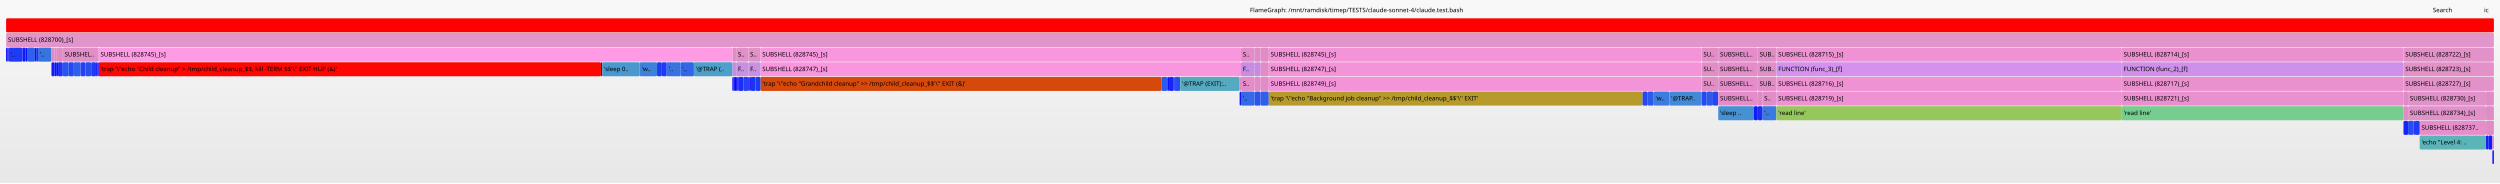
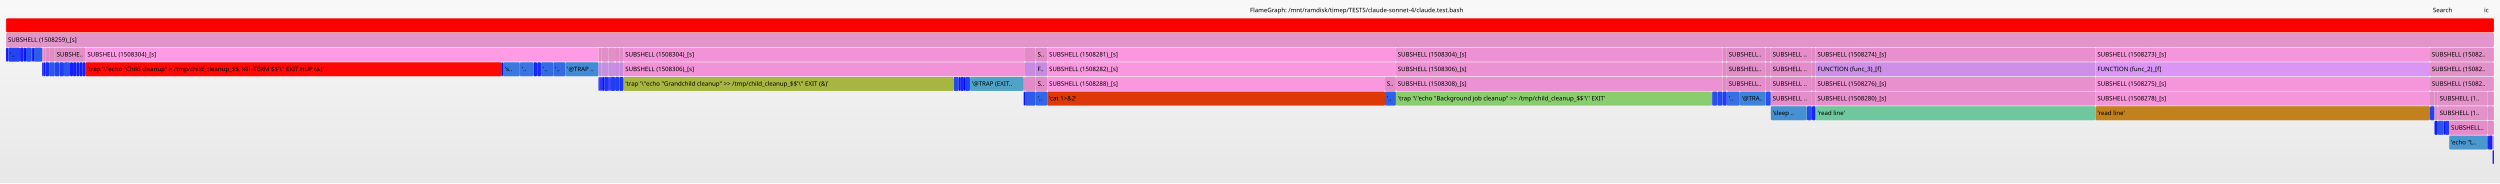
<svg xmlns="http://www.w3.org/2000/svg" version="1.1" width="4096" height="300" viewBox="0 0 4096 300">
  <defs>
    <linearGradient id="background" y1="0" y2="1" x1="0" x2="0">
      <stop stop-color="#f8f8f8" offset="5%" />
      <stop stop-color="#e8e8e8" offset="95%" />
    </linearGradient>
  </defs>
  <style type="text/css">
        text { font-family:Verdana; font-size:10px; fill:rgb(0,0,0); }
        .hide { display:none; }
        .parent { opacity:0.5; }
</style>
  <rect x="0.0" y="0" width="4096.0" height="300.0" fill="url(#background)" />
  <text id="title" x="2048.00" y="20">FlameGraph: /mnt/ramdisk/timep/TESTS/claude-sonnet-4/claude.test.bash</text>
  <text id="details" x="10.00" y="285"> </text>
  <text id="unzoom" x="10.00" y="20" class="hide">Reset Zoom</text>
  <text id="search" x="3986.00" y="20">Search</text>
  <text id="ignorecase" x="4070.00" y="20">ic</text>
  <text id="matched" x="3986.00" y="285"> </text>
  <g id="frames">
    <g>
-       <rect x="1084.4" y="102" width="8.0" height="23.0" fill="rgb(32,59,244)" rx="2" ry="2" />
-       <text x="1087.43" y="116.5" />
-     </g>
-     <g>
-       <rect x="2787.8" y="150" width="8.4" height="23.0" fill="rgb(38,72,240)" rx="2" ry="2" />
-       <text x="2790.84" y="164.5" />
-     </g>
-     <g>
-       <rect x="1230.2" y="126" width="7.7" height="23.0" fill="rgb(29,52,245)" rx="2" ry="2" />
-       <text x="1233.18" y="140.5" />
-     </g>
-     <g>
-       <rect x="3476.4" y="174" width="461.5" height="23.0" fill="rgb(119,204,143)" rx="2" ry="2" />
-       <text x="3479.36" y="188.5">'read line'</text>
-     </g>
-     <g>
-       <rect x="57.3" y="78" width="2.6" height="23.0" fill="rgb(13,18,252)" rx="2" ry="2" />
-       <text x="60.34" y="92.5" />
-     </g>
-     <g>
-       <rect x="1204.0" y="126" width="2.1" height="23.0" fill="rgb(2,6,254)" rx="2" ry="2" />
-       <text x="1207.03" y="140.5" />
-     </g>
-     <g>
-       <rect x="2880.0" y="150" width="7.5" height="23.0" fill="rgb(223.661,138.93,197.545)" rx="2" ry="2" />
-       <text x="2882.97" y="164.5" />
-     </g>
-     <g>
-       <rect x="89.1" y="78" width="3.0" height="23.0" fill="rgb(223.081,138.93,196.965)" rx="2" ry="2" />
-       <text x="92.14" y="92.5" />
-     </g>
-     <g>
-       <rect x="2065.2" y="102" width="13.6" height="23.0" fill="rgb(225.402,139.51,199.286)" rx="2" ry="2" />
-       <text x="2068.16" y="116.5" />
-     </g>
-     <g>
-       <rect x="2880.0" y="126" width="30.4" height="23.0" fill="rgb(224.362,141.526,198.83)" rx="2" ry="2" />
-       <text x="2882.97" y="140.5">SUB..</text>
-     </g>
-     <g>
-       <rect x="2910.4" y="150" width="566.0" height="23.0" fill="rgb(238.17,145.894,212.054)" rx="2" ry="2" />
-       <text x="2913.44" y="164.5">SUBSHELL (828719)_[s]</text>
-     </g>
-     <g>
-       <rect x="2880.0" y="78" width="30.4" height="23.0" fill="rgb(224.362,141.526,198.83)" rx="2" ry="2" />
-       <text x="2882.97" y="92.5">SUB..</text>
-     </g>
-     <g>
-       <rect x="2055.6" y="150" width="9.6" height="23.0" fill="rgb(43,84,236)" rx="2" ry="2" />
-       <text x="2058.56" y="164.5" />
-     </g>
-     <g>
-       <rect x="1245.9" y="102" width="787.4" height="23.0" fill="rgb(248.047,150.12,221.972)" rx="2" ry="2" />
-       <text x="1248.92" y="116.5">SUBSHELL (828747)_[s]</text>
-     </g>
-     <g>
-       <rect x="2709.3" y="150" width="25.7" height="23.0" fill="rgb(60,125,221)" rx="2" ry="2" />
-       <text x="2712.30" y="164.5">'w..</text>
+       <rect x="2892.8" y="78" width="8.5" height="23.0" fill="rgb(224.851,139.624,198.761)" rx="2" ry="2" />
+       <text x="2895.75" y="92.5" />
+     </g>
+     <g>
+       <rect x="80.5" y="78" width="9.3" height="23.0" fill="rgb(224.851,139.624,198.761)" rx="2" ry="2" />
+       <text x="83.54" y="92.5" />
+     </g>
+     <g>
+       <rect x="998.5" y="126" width="2.2" height="23.0" fill="rgb(14,20,252)" rx="2" ry="2" />
+       <text x="1001.51" y="140.5" />
+     </g>
+     <g>
+       <rect x="984.2" y="126" width="1.7" height="23.0" fill="rgb(3,8,254)" rx="2" ry="2" />
+       <text x="987.16" y="140.5" />
+     </g>
+     <g>
+       <rect x="3994.1" y="150" width="81.4" height="23.0" fill="rgb(226.159,144.627,201.2)" rx="2" ry="2" />
+       <text x="3997.13" y="164.5">SUBSHELL (1..</text>
+     </g>
+     <g>
+       <rect x="4005.8" y="198" width="7.0" height="23.0" fill="rgb(32,60,244)" rx="2" ry="2" />
+       <text x="4008.84" y="212.5" />
+     </g>
+     <g>
+       <rect x="3981.3" y="150" width="7.4" height="23.0" fill="rgb(224.272,139.624,198.182)" rx="2" ry="2" />
+       <text x="3984.28" y="164.5" />
+     </g>
+     <g>
+       <rect x="2968.6" y="78" width="6.1" height="23.0" fill="rgb(223.692,139.044,197.602)" rx="2" ry="2" />
+       <text x="2971.57" y="92.5" />
+     </g>
+     <g>
+       <rect x="1715.8" y="126" width="553.4" height="23.0" fill="rgb(249.202,150.64,223.112)" rx="2" ry="2" />
+       <text x="1718.79" y="140.5">SUBSHELL (1508288)_[s]</text>
+     </g>
+     <g>
+       <rect x="71.6" y="102" width="2.7" height="23.0" fill="rgb(14,20,252)" rx="2" ry="2" />
+       <text x="74.59" y="116.5" />
+     </g>
+     <g>
+       <rect x="1715.8" y="150" width="553.4" height="23.0" fill="rgb(221,56,8)" rx="2" ry="2" />
+       <text x="1718.79" y="164.5">'cat 1&gt;&amp;2'</text>
+     </g>
+     <g>
+       <rect x="140.2" y="102" width="682.2" height="23.0" fill="rgb(254,8,3)" rx="2" ry="2" />
+       <text x="143.21" y="116.5">'trap '\''echo "Child cleanup" &gt; /tmp/child_cleanup_$$, kill -TERM $$'\'' EXIT HUP (&amp;)'</text>
+     </g>
+     <g>
+       <rect x="2892.8" y="150" width="8.5" height="23.0" fill="rgb(41,79,238)" rx="2" ry="2" />
+       <text x="2895.75" y="164.5" />
+     </g>
+     <g>
+       <rect x="69.1" y="78" width="2.5" height="23.0" fill="rgb(223.112,139.044,197.022)" rx="2" ry="2" />
+       <text x="72.08" y="92.5" />
+     </g>
+     <g>
+       <rect x="1579.3" y="126" width="1.8" height="23.0" fill="rgb(3,8,254)" rx="2" ry="2" />
+       <text x="1582.32" y="140.5" />
+     </g>
+     <g>
+       <rect x="4075.5" y="150" width="10.5" height="23.0" fill="rgb(224.003,142.285,198.643)" rx="2" ry="2" />
+       <text x="4078.48" y="164.5" />
+     </g>
+     <g>
+       <rect x="1679.3" y="126" width="17.6" height="23.0" fill="rgb(224.851,139.624,198.761)" rx="2" ry="2" />
+       <text x="1682.32" y="140.5" />
+     </g>
+     <g>
+       <rect x="3433.3" y="150" width="548.0" height="23.0" fill="rgb(244.564,148.9,218.474)" rx="2" ry="2" />
+       <text x="3436.34" y="164.5">SUBSHELL (1508278)_[s]</text>
+     </g>
+     <g>
+       <rect x="11.6" y="78" width="1.9" height="23.0" fill="rgb(3,8,254)" rx="2" ry="2" />
+       <text x="14.64" y="92.5" />
+     </g>
+     <g>
+       <rect x="996.6" y="102" width="11.1" height="23.0" fill="rgb(199.004,143.009,224.202)" rx="2" ry="2" />
+       <text x="999.63" y="116.5" />
+     </g>
+     <g>
+       <rect x="2829.2" y="102" width="63.6" height="23.0" fill="rgb(226.508,142.171,200.865)" rx="2" ry="2" />
+       <text x="2832.23" y="116.5">SUBSHELL..</text>
+     </g>
+     <g>
+       <rect x="1573.1" y="126" width="6.2" height="23.0" fill="rgb(23,37,249)" rx="2" ry="2" />
+       <text x="1576.12" y="140.5" />
+     </g>
+     <g>
+       <rect x="119.7" y="102" width="5.6" height="23.0" fill="rgb(19,29,251)" rx="2" ry="2" />
+       <text x="122.70" y="116.5" />
+     </g>
+     <g>
+       <rect x="3981.3" y="174" width="7.4" height="23.0" fill="rgb(35,66,242)" rx="2" ry="2" />
+       <text x="3984.28" y="188.5" />
+     </g>
+     <g>
+       <rect x="996.6" y="126" width="1.9" height="23.0" fill="rgb(3,8,254)" rx="2" ry="2" />
+       <text x="999.63" y="140.5" />
+     </g>
+     <g>
+       <rect x="1021.4" y="78" width="657.9" height="23.0" fill="rgb(240.534,146.793,214.495)" rx="2" ry="2" />
+       <text x="1024.42" y="92.5">SUBSHELL (1508304)_[s]</text>
+     </g>
+     <g>
+       <rect x="2269.2" y="150" width="17.9" height="23.0" fill="rgb(48,96,232)" rx="2" ry="2" />
+       <text x="2272.20" y="164.5">'..</text>
+     </g>
+     <g>
+       <rect x="2892.8" y="126" width="8.5" height="23.0" fill="rgb(224.851,139.624,198.761)" rx="2" ry="2" />
+       <text x="2895.75" y="140.5" />
+     </g>
+     <g>
+       <rect x="2968.6" y="174" width="6.1" height="23.0" fill="rgb(23,37,249)" rx="2" ry="2" />
+       <text x="2971.57" y="188.5" />
+     </g>
+     <g>
+       <rect x="1679.3" y="102" width="17.6" height="23.0" fill="rgb(198.761,139.624,224.851)" rx="2" ry="2" />
+       <text x="1682.32" y="116.5" />
+     </g>
+     <g>
+       <rect x="4012.8" y="222" width="62.7" height="23.0" fill="rgb(74,152,206)" rx="2" ry="2" />
+       <text x="4015.80" y="236.5">'echo "L..</text>
+     </g>
+     <g>
+       <rect x="2822.1" y="102" width="7.1" height="23.0" fill="rgb(224.272,139.044,198.182)" rx="2" ry="2" />
+       <text x="2825.11" y="116.5" />
+     </g>
+     <g>
+       <rect x="2901.3" y="126" width="67.3" height="23.0" fill="rgb(227.785,140.931,201.729)" rx="2" ry="2" />
+       <text x="2904.27" y="140.5">SUBSHELL ..</text>
+     </g>
+     <g>
+       <rect x="3433.3" y="78" width="548.0" height="23.0" fill="rgb(244.564,148.9,218.474)" rx="2" ry="2" />
+       <text x="3436.34" y="92.5">SUBSHELL (1508273)_[s]</text>
+     </g>
+     <g>
+       <rect x="140.2" y="78" width="840.5" height="23.0" fill="rgb(255,153.751,228.965)" rx="2" ry="2" />
+       <text x="143.21" y="92.5">SUBSHELL (1508304)_[s]</text>
+     </g>
+     <g>
+       <rect x="1562.3" y="126" width="8.5" height="23.0" fill="rgb(38,73,240)" rx="2" ry="2" />
+       <text x="1565.29" y="140.5" />
+     </g>
+     <g>
+       <rect x="2822.1" y="78" width="7.1" height="23.0" fill="rgb(224.272,139.044,198.182)" rx="2" ry="2" />
+       <text x="2825.11" y="92.5" />
+     </g>
+     <g>
+       <rect x="4077.8" y="222" width="6.1" height="23.0" fill="rgb(23,37,249)" rx="2" ry="2" />
+       <text x="4080.75" y="236.5" />
+     </g>
+     <g>
+       <rect x="2822.1" y="150" width="7.1" height="23.0" fill="rgb(32,60,244)" rx="2" ry="2" />
+       <text x="2825.11" y="164.5" />
+     </g>
+     <g>
+       <rect x="980.7" y="78" width="5.2" height="23.0" fill="rgb(223.71,141.218,198.109)" rx="2" ry="2" />
+       <text x="983.68" y="92.5" />
+     </g>
+     <g>
+       <rect x="1715.8" y="78" width="571.3" height="23.0" fill="rgb(249.204,150.67,223.121)" rx="2" ry="2" />
+       <text x="1718.79" y="92.5">SUBSHELL (1508281)_[s]</text>
+     </g>
+     <g>
+       <rect x="51.6" y="78" width="2.2" height="23.0" fill="rgb(3,8,254)" rx="2" ry="2" />
+       <text x="54.57" y="92.5" />
+     </g>
+     <g>
+       <rect x="2805.1" y="150" width="8.6" height="23.0" fill="rgb(41,79,238)" rx="2" ry="2" />
+       <text x="2808.10" y="164.5" />
+     </g>
+     <g>
+       <rect x="10.0" y="54" width="4076.0" height="23.0" fill="rgb(225.836,148.947,201.974)" rx="2" ry="2" />
+       <text x="13.00" y="68.5">SUBSHELL (1508259)_[s]</text>
+     </g>
+     <g>
+       <rect x="2822.1" y="126" width="7.1" height="23.0" fill="rgb(224.272,139.044,198.182)" rx="2" ry="2" />
+       <text x="2825.11" y="140.5" />
+     </g>
+     <g>
+       <rect x="822.4" y="102" width="1.8" height="23.0" fill="rgb(3,8,254)" rx="2" ry="2" />
+       <text x="825.39" y="116.5" />
+     </g>
+     <g>
+       <rect x="2287.1" y="126" width="535.0" height="23.0" fill="rgb(236.452,144.874,210.37)" rx="2" ry="2" />
+       <text x="2290.07" y="140.5">SUBSHELL (1508308)_[s]</text>
+     </g>
+     <g>
+       <rect x="2960.1" y="174" width="8.5" height="23.0" fill="rgb(38,73,240)" rx="2" ry="2" />
+       <text x="2963.14" y="188.5" />
+     </g>
+     <g>
+       <rect x="1007.7" y="126" width="6.9" height="23.0" fill="rgb(32,60,244)" rx="2" ry="2" />
+       <text x="1010.66" y="140.5" />
+     </g>
+     <g>
+       <rect x="4075.5" y="174" width="10.5" height="23.0" fill="rgb(224.003,142.285,198.643)" rx="2" ry="2" />
+       <text x="4078.48" y="188.5" />
+     </g>
+     <g>
+       <rect x="130.1" y="102" width="5.4" height="23.0" fill="rgb(19,29,251)" rx="2" ry="2" />
+       <text x="133.10" y="116.5" />
+     </g>
+     <g>
+       <rect x="1570.8" y="126" width="2.3" height="23.0" fill="rgb(14,20,252)" rx="2" ry="2" />
+       <text x="1573.79" y="140.5" />
+     </g>
+     <g>
+       <rect x="3994.1" y="174" width="81.4" height="23.0" fill="rgb(226.159,144.627,201.2)" rx="2" ry="2" />
+       <text x="3997.13" y="188.5">SUBSHELL (1..</text>
+     </g>
+     <g>
+       <rect x="3981.3" y="78" width="104.7" height="23.0" fill="rgb(225.996,146.099,201.37)" rx="2" ry="2" />
+       <text x="3984.28" y="92.5">SUBSHELL (15082..</text>
+     </g>
+     <g>
+       <rect x="2901.3" y="150" width="67.3" height="23.0" fill="rgb(227.785,140.931,201.729)" rx="2" ry="2" />
+       <text x="2904.27" y="164.5">SUBSHELL ..</text>
+     </g>
+     <g>
+       <rect x="1715.8" y="102" width="571.3" height="23.0" fill="rgb(249.204,150.67,223.121)" rx="2" ry="2" />
+       <text x="1718.79" y="116.5">SUBSHELL (1508282)_[s]</text>
+     </g>
+     <g>
+       <rect x="2813.7" y="150" width="8.4" height="23.0" fill="rgb(38,73,240)" rx="2" ry="2" />
+       <text x="2816.68" y="164.5" />
+     </g>
+     <g>
+       <rect x="1696.9" y="126" width="18.9" height="23.0" fill="rgb(225.431,140.203,199.341)" rx="2" ry="2" />
+       <text x="1699.92" y="140.5">S..</text>
+     </g>
+     <g>
+       <rect x="13.5" y="78" width="19.4" height="23.0" fill="rgb(36,67,244)" rx="2" ry="2" />
+       <text x="16.52" y="92.5">'..</text>
+     </g>
+     <g>
+       <rect x="1696.9" y="102" width="18.9" height="23.0" fill="rgb(199.341,140.203,225.431)" rx="2" ry="2" />
+       <text x="1699.92" y="116.5">F..</text>
+     </g>
+     <g>
+       <rect x="74.3" y="102" width="6.2" height="23.0" fill="rgb(26,45,247)" rx="2" ry="2" />
+       <text x="77.25" y="116.5" />
+     </g>
+     <g>
+       <rect x="2829.2" y="150" width="21.3" height="23.0" fill="rgb(54,112,227)" rx="2" ry="2" />
+       <text x="2832.23" y="164.5">'..</text>
+     </g>
+     <g>
+       <rect x="1677.2" y="126" width="2.1" height="23.0" fill="rgb(223.112,139.044,197.022)" rx="2" ry="2" />
+       <text x="1680.23" y="140.5" />
+     </g>
+     <g>
+       <rect x="906.5" y="102" width="19.6" height="23.0" fill="rgb(52,107,229)" rx="2" ry="2" />
+       <text x="909.48" y="116.5">'..</text>
+     </g>
+     <g>
+       <rect x="80.5" y="102" width="9.3" height="23.0" fill="rgb(43,85,236)" rx="2" ry="2" />
+       <text x="83.54" y="116.5" />
+     </g>
+     <g>
+       <rect x="1021.4" y="126" width="540.9" height="23.0" fill="rgb(167,181,65)" rx="2" ry="2" />
+       <text x="1024.42" y="140.5">'trap '\''echo "Grandchild cleanup" &gt;&gt; /tmp/child_cleanup_$$'\'' EXIT (&amp;)'</text>
+     </g>
+     <g>
+       <rect x="989.9" y="126" width="6.7" height="23.0" fill="rgb(29,53,245)" rx="2" ry="2" />
+       <text x="992.93" y="140.5" />
+     </g>
+     <g>
+       <rect x="1581.1" y="126" width="8.1" height="23.0" fill="rgb(35,66,242)" rx="2" ry="2" />
+       <text x="1584.06" y="140.5" />
+     </g>
+     <g>
+       <rect x="114.7" y="102" width="5.0" height="23.0" fill="rgb(19,29,251)" rx="2" ry="2" />
+       <text x="117.70" y="116.5" />
+     </g>
+     <g>
+       <rect x="1000.7" y="126" width="7.0" height="23.0" fill="rgb(32,60,244)" rx="2" ry="2" />
+       <text x="1003.74" y="140.5" />
+     </g>
+     <g>
+       <rect x="982.3" y="126" width="1.9" height="23.0" fill="rgb(3,8,254)" rx="2" ry="2" />
+       <text x="985.32" y="140.5" />
+     </g>
+     <g>
+       <rect x="4004.0" y="198" width="1.8" height="23.0" fill="rgb(3,8,254)" rx="2" ry="2" />
+       <text x="4006.96" y="212.5" />
+     </g>
+     <g>
+       <rect x="1014.6" y="78" width="6.8" height="23.0" fill="rgb(223.692,139.044,197.602)" rx="2" ry="2" />
+       <text x="1017.58" y="92.5" />
+     </g>
+     <g>
+       <rect x="38.8" y="78" width="3.8" height="23.0" fill="rgb(14,20,252)" rx="2" ry="2" />
+       <text x="41.76" y="92.5" />
+     </g>
+     <g>
+       <rect x="97.5" y="102" width="7.3" height="23.0" fill="rgb(32,60,244)" rx="2" ry="2" />
+       <text x="100.53" y="116.5" />
+     </g>
+     <g>
+       <rect x="32.9" y="78" width="5.9" height="23.0" fill="rgb(23,37,249)" rx="2" ry="2" />
+       <text x="35.95" y="92.5" />
+     </g>
+     <g>
+       <rect x="1021.4" y="102" width="657.9" height="23.0" fill="rgb(240.534,146.793,214.495)" rx="2" ry="2" />
+       <text x="1024.42" y="116.5">SUBSHELL (1508306)_[s]</text>
+     </g>
+     <g>
+       <rect x="1007.7" y="102" width="6.9" height="23.0" fill="rgb(198.182,139.044,224.272)" rx="2" ry="2" />
+       <text x="1010.66" y="116.5" />
+     </g>
+     <g>
+       <rect x="71.6" y="78" width="2.7" height="23.0" fill="rgb(223.112,139.044,197.022)" rx="2" ry="2" />
+       <text x="74.59" y="92.5" />
+     </g>
+     <g>
+       <rect x="2269.2" y="126" width="17.9" height="23.0" fill="rgb(225.431,139.624,199.341)" rx="2" ry="2" />
+       <text x="2272.20" y="140.5">S..</text>
+     </g>
+     <g>
+       <rect x="2287.1" y="102" width="535.0" height="23.0" fill="rgb(236.452,144.874,210.37)" rx="2" ry="2" />
+       <text x="2290.07" y="116.5">SUBSHELL (1508306)_[s]</text>
+     </g>
+     <g>
+       <rect x="985.9" y="78" width="10.7" height="23.0" fill="rgb(224.296,143.349,199.175)" rx="2" ry="2" />
+       <text x="988.92" y="92.5" />
+     </g>
+     <g>
+       <rect x="3433.3" y="174" width="548.0" height="23.0" fill="rgb(194,128,30)" rx="2" ry="2" />
+       <text x="3436.34" y="188.5">'read line'</text>
+     </g>
+     <g>
+       <rect x="2974.7" y="102" width="458.6" height="23.0" fill="rgb(206.298,143.102,232.389)" rx="2" ry="2" />
+       <text x="2977.73" y="116.5">FUNCTION (func_3)_[f]</text>
+     </g>
+     <g>
+       <rect x="3988.7" y="174" width="5.4" height="23.0" fill="rgb(223.112,139.044,197.022)" rx="2" ry="2" />
+       <text x="3991.73" y="188.5" />
+     </g>
+     <g>
+       <rect x="3988.7" y="198" width="5.4" height="23.0" fill="rgb(19,29,251)" rx="2" ry="2" />
+       <text x="3991.73" y="212.5" />
+     </g>
+     <g>
+       <rect x="1679.3" y="150" width="17.6" height="23.0" fill="rgb(45,91,234)" rx="2" ry="2" />
+       <text x="1682.32" y="164.5" />
+     </g>
+     <g>
+       <rect x="824.2" y="102" width="27.5" height="23.0" fill="rgb(59,121,223)" rx="2" ry="2" />
+       <text x="827.19" y="116.5">'s..</text>
+     </g>
+     <g>
+       <rect x="2968.6" y="102" width="6.1" height="23.0" fill="rgb(223.692,139.044,197.602)" rx="2" ry="2" />
+       <text x="2971.57" y="116.5" />
+     </g>
+     <g>
+       <rect x="42.6" y="78" width="9.0" height="23.0" fill="rgb(41,79,238)" rx="2" ry="2" />
+       <text x="45.61" y="92.5" />
+     </g>
+     <g>
+       <rect x="926.1" y="102" width="54.6" height="23.0" fill="rgb(67,138,214)" rx="2" ry="2" />
+       <text x="929.11" y="116.5">'@TRAP ..</text>
+     </g>
+     <g>
+       <rect x="125.3" y="102" width="4.8" height="23.0" fill="rgb(19,29,251)" rx="2" ry="2" />
+       <text x="128.35" y="116.5" />
+     </g>
+     <g>
+       <rect x="1589.2" y="126" width="88.0" height="23.0" fill="rgb(80,162,199)" rx="2" ry="2" />
+       <text x="1592.19" y="140.5">'@TRAP (EXIT..</text>
+     </g>
+     <g>
+       <rect x="980.7" y="126" width="1.6" height="23.0" fill="rgb(3,8,254)" rx="2" ry="2" />
+       <text x="983.68" y="140.5" />
+     </g>
+     <g>
+       <rect x="74.3" y="78" width="6.2" height="23.0" fill="rgb(223.692,139.044,197.602)" rx="2" ry="2" />
+       <text x="77.25" y="92.5" />
+     </g>
+     <g>
+       <rect x="1696.9" y="150" width="18.9" height="23.0" fill="rgb(50,102,231)" rx="2" ry="2" />
+       <text x="1699.92" y="164.5">'..</text>
+     </g>
+     <g>
+       <rect x="2968.6" y="126" width="6.1" height="23.0" fill="rgb(223.692,139.044,197.602)" rx="2" ry="2" />
+       <text x="2971.57" y="140.5" />
+     </g>
+     <g>
+       <rect x="4075.5" y="198" width="10.5" height="23.0" fill="rgb(224.003,142.285,198.643)" rx="2" ry="2" />
+       <text x="4078.48" y="212.5" />
+     </g>
+     <g>
+       <rect x="996.6" y="78" width="11.1" height="23.0" fill="rgb(224.202,143.009,199.004)" rx="2" ry="2" />
+       <text x="999.63" y="92.5" />
+     </g>
+     <g>
+       <rect x="3994.1" y="198" width="9.9" height="23.0" fill="rgb(43,85,236)" rx="2" ry="2" />
+       <text x="3997.13" y="212.5" />
+     </g>
+     <g>
+       <rect x="1007.7" y="78" width="6.9" height="23.0" fill="rgb(224.272,139.044,198.182)" rx="2" ry="2" />
+       <text x="1010.66" y="92.5" />
+     </g>
+     <g>
+       <rect x="4083.9" y="222" width="2.1" height="23.0" fill="rgb(223.112,139.044,197.022)" rx="2" ry="2" />
+       <text x="4086.85" y="236.5" />
+     </g>
+     <g>
+       <rect x="873.9" y="102" width="6.2" height="23.0" fill="rgb(23,37,249)" rx="2" ry="2" />
+       <text x="876.91" y="116.5" />
+     </g>
+     <g>
+       <rect x="2901.3" y="102" width="67.3" height="23.0" fill="rgb(227.785,140.931,201.729)" rx="2" ry="2" />
+       <text x="2904.27" y="116.5">SUBSHELL ..</text>
+     </g>
+     <g>
+       <rect x="3981.3" y="126" width="104.7" height="23.0" fill="rgb(225.996,146.099,201.37)" rx="2" ry="2" />
+       <text x="3984.28" y="140.5">SUBSHELL (15082..</text>
+     </g>
+     <g>
+       <rect x="1679.3" y="78" width="17.6" height="23.0" fill="rgb(224.851,139.624,198.761)" rx="2" ry="2" />
+       <text x="1682.32" y="92.5" />
+     </g>
+     <g>
+       <rect x="10.0" y="78" width="1.6" height="23.0" fill="rgb(3,8,254)" rx="2" ry="2" />
+       <text x="13.00" y="92.5" />
+     </g>
+     <g>
+       <rect x="2974.7" y="150" width="458.6" height="23.0" fill="rgb(232.389,143.102,206.298)" rx="2" ry="2" />
+       <text x="2977.73" y="164.5">SUBSHELL (1508280)_[s]</text>
+     </g>
+     <g>
+       <rect x="2850.5" y="150" width="42.3" height="23.0" fill="rgb(63,130,219)" rx="2" ry="2" />
+       <text x="2853.52" y="164.5">'@TRA..</text>
+     </g>
+     <g>
+       <rect x="69.1" y="102" width="2.5" height="23.0" fill="rgb(14,20,252)" rx="2" ry="2" />
+       <text x="72.08" y="116.5" />
+     </g>
+     <g>
+       <rect x="104.8" y="102" width="9.9" height="23.0" fill="rgb(43,85,236)" rx="2" ry="2" />
+       <text x="107.82" y="116.5" />
+     </g>
+     <g>
+       <rect x="89.8" y="78" width="50.4" height="23.0" fill="rgb(225.408,143.89,200.283)" rx="2" ry="2" />
+       <text x="92.77" y="92.5">SUBSHE..</text>
+     </g>
+     <g>
+       <rect x="2974.7" y="126" width="458.6" height="23.0" fill="rgb(232.389,143.102,206.298)" rx="2" ry="2" />
+       <text x="2977.73" y="140.5">SUBSHELL (1508276)_[s]</text>
+     </g>
+     <g>
+       <rect x="880.1" y="102" width="6.4" height="23.0" fill="rgb(26,45,247)" rx="2" ry="2" />
+       <text x="883.13" y="116.5" />
+     </g>
+     <g>
+       <rect x="1014.6" y="102" width="6.8" height="23.0" fill="rgb(197.602,139.044,223.692)" rx="2" ry="2" />
+       <text x="1017.58" y="116.5" />
+     </g>
+     <g>
+       <rect x="1696.9" y="78" width="18.9" height="23.0" fill="rgb(225.431,140.203,199.341)" rx="2" ry="2" />
+       <text x="1699.92" y="92.5">S..</text>
+     </g>
+     <g>
+       <rect x="4083.9" y="246" width="2.1" height="23.0" fill="rgb(3,8,254)" rx="2" ry="2" />
+       <text x="4086.85" y="260.5" />
+     </g>
+     <g>
+       <rect x="2829.2" y="78" width="63.6" height="23.0" fill="rgb(226.508,142.171,200.865)" rx="2" ry="2" />
+       <text x="2832.23" y="92.5">SUBSHELL..</text>
+     </g>
+     <g>
+       <rect x="985.9" y="102" width="10.7" height="23.0" fill="rgb(199.175,143.349,224.296)" rx="2" ry="2" />
+       <text x="988.92" y="116.5" />
+     </g>
+     <g>
+       <rect x="55.6" y="78" width="13.5" height="23.0" fill="rgb(45,91,234)" rx="2" ry="2" />
+       <text x="58.63" y="92.5" />
+     </g>
+     <g>
+       <rect x="2829.2" y="126" width="63.6" height="23.0" fill="rgb(226.508,142.171,200.865)" rx="2" ry="2" />
+       <text x="2832.23" y="140.5">SUBSHELL..</text>
+     </g>
+     <g>
+       <rect x="851.7" y="102" width="22.2" height="23.0" fill="rgb(57,116,225)" rx="2" ry="2" />
+       <text x="854.70" y="116.5">'..</text>
+     </g>
+     <g>
+       <rect x="886.5" y="102" width="20.0" height="23.0" fill="rgb(52,107,229)" rx="2" ry="2" />
+       <text x="889.54" y="116.5">'..</text>
    </g>
    <g>
      <rect x="10.0" y="30" width="4076.0" height="23.0" fill="rgb(255,0,0)" rx="2" ry="2" />
      <text x="13.00" y="44.5" />
    </g>
    <g>
-       <rect x="1226.0" y="78" width="19.9" height="23.0" fill="rgb(224.543,144.247,199.623)" rx="2" ry="2" />
-       <text x="1229.01" y="92.5">S..</text>
-     </g>
-     <g>
-       <rect x="2055.6" y="78" width="9.6" height="23.0" fill="rgb(224.822,139.51,198.706)" rx="2" ry="2" />
-       <text x="2058.56" y="92.5" />
-     </g>
-     <g>
-       <rect x="4073.1" y="222" width="3.8" height="23.0" fill="rgb(18,28,251)" rx="2" ry="2" />
-       <text x="4076.08" y="236.5" />
-     </g>
-     <g>
-       <rect x="2887.5" y="174" width="22.9" height="23.0" fill="rgb(58,121,223)" rx="2" ry="2" />
-       <text x="2890.53" y="188.5">'..</text>
-     </g>
-     <g>
-       <rect x="2806.5" y="150" width="8.6" height="23.0" fill="rgb(38,72,240)" rx="2" ry="2" />
-       <text x="2809.48" y="164.5" />
-     </g>
-     <g>
-       <rect x="3476.4" y="78" width="461.5" height="23.0" fill="rgb(233.527,143.573,207.411)" rx="2" ry="2" />
-       <text x="3479.36" y="92.5">SUBSHELL (828714)_[s]</text>
-     </g>
-     <g>
-       <rect x="2065.2" y="126" width="13.6" height="23.0" fill="rgb(225.402,139.51,199.286)" rx="2" ry="2" />
-       <text x="2068.16" y="140.5" />
-     </g>
-     <g>
-       <rect x="2880.0" y="102" width="30.4" height="23.0" fill="rgb(224.362,141.526,198.83)" rx="2" ry="2" />
-       <text x="2882.97" y="116.5">SUB..</text>
-     </g>
-     <g>
-       <rect x="1922.5" y="126" width="2.1" height="23.0" fill="rgb(2,6,254)" rx="2" ry="2" />
-       <text x="1925.54" y="140.5" />
-     </g>
-     <g>
-       <rect x="3937.9" y="150" width="7.5" height="23.0" fill="rgb(223.661,138.93,197.545)" rx="2" ry="2" />
-       <text x="3940.87" y="164.5" />
-     </g>
-     <g>
-       <rect x="1199.9" y="102" width="6.2" height="23.0" fill="rgb(197.935,140.87,223.614)" rx="2" ry="2" />
-       <text x="1202.88" y="116.5" />
-     </g>
-     <g>
-       <rect x="10.0" y="78" width="2.0" height="23.0" fill="rgb(2,6,254)" rx="2" ry="2" />
-       <text x="13.00" y="92.5" />
-     </g>
-     <g>
-       <rect x="2815.1" y="102" width="64.9" height="23.0" fill="rgb(227.746,140.766,201.652)" rx="2" ry="2" />
-       <text x="2818.11" y="116.5">SUBSHELL..</text>
-     </g>
-     <g>
-       <rect x="1217.9" y="126" width="8.1" height="23.0" fill="rgb(35,66,242)" rx="2" ry="2" />
-       <text x="1220.85" y="140.5" />
-     </g>
-     <g>
-       <rect x="2065.2" y="150" width="13.6" height="23.0" fill="rgb(47,96,233)" rx="2" ry="2" />
-       <text x="2068.16" y="164.5" />
-     </g>
-     <g>
-       <rect x="102.9" y="78" width="58.8" height="23.0" fill="rgb(225.81,143.293,200.55)" rx="2" ry="2" />
-       <text x="105.89" y="92.5">SUBSHEL..</text>
-     </g>
-     <g>
-       <rect x="112.6" y="102" width="8.4" height="23.0" fill="rgb(38,72,240)" rx="2" ry="2" />
-       <text x="115.63" y="116.5" />
-     </g>
-     <g>
-       <rect x="1924.6" y="126" width="9.0" height="23.0" fill="rgb(40,78,238)" rx="2" ry="2" />
-       <text x="1927.60" y="140.5" />
-     </g>
-     <g>
-       <rect x="2033.3" y="150" width="22.3" height="23.0" fill="rgb(52,106,229)" rx="2" ry="2" />
-       <text x="2036.30" y="164.5">'..</text>
-     </g>
-     <g>
-       <rect x="1199.9" y="78" width="6.2" height="23.0" fill="rgb(223.614,140.87,197.935)" rx="2" ry="2" />
-       <text x="1202.88" y="92.5" />
-     </g>
-     <g>
-       <rect x="2815.1" y="174" width="58.6" height="23.0" fill="rgb(70,145,210)" rx="2" ry="2" />
-       <text x="2818.11" y="188.5">'sleep ..</text>
-     </g>
-     <g>
-       <rect x="4073.1" y="174" width="12.9" height="23.0" fill="rgb(223.655,141.018,198.009)" rx="2" ry="2" />
-       <text x="4076.08" y="188.5" />
-     </g>
-     <g>
-       <rect x="3964.4" y="222" width="108.7" height="23.0" fill="rgb(91,180,183)" rx="2" ry="2" />
-       <text x="3967.43" y="236.5">'echo "Level 4: ..</text>
-     </g>
-     <g>
-       <rect x="84.3" y="102" width="4.8" height="23.0" fill="rgb(18,28,251)" rx="2" ry="2" />
-       <text x="87.35" y="116.5" />
-     </g>
-     <g>
-       <rect x="4073.1" y="198" width="12.9" height="23.0" fill="rgb(223.655,141.018,198.009)" rx="2" ry="2" />
-       <text x="4076.08" y="212.5" />
-     </g>
-     <g>
-       <rect x="3964.4" y="198" width="108.7" height="23.0" fill="rgb(230.045,141.831,203.929)" rx="2" ry="2" />
-       <text x="3967.43" y="212.5">SUBSHELL (828737..</text>
-     </g>
-     <g>
-       <rect x="157.4" y="102" width="2.3" height="23.0" fill="rgb(13,18,252)" rx="2" ry="2" />
-       <text x="160.41" y="116.5" />
-     </g>
-     <g>
-       <rect x="3476.4" y="126" width="461.5" height="23.0" fill="rgb(233.527,143.573,207.411)" rx="2" ry="2" />
-       <text x="3479.36" y="140.5">SUBSHELL (828717)_[s]</text>
-     </g>
-     <g>
-       <rect x="2787.8" y="126" width="27.3" height="23.0" fill="rgb(224.779,141.528,199.119)" rx="2" ry="2" />
-       <text x="2790.84" y="140.5">SU..</text>
-     </g>
-     <g>
-       <rect x="2078.8" y="126" width="709.0" height="23.0" fill="rgb(242.828,147.767,216.744)" rx="2" ry="2" />
-       <text x="2081.80" y="140.5">SUBSHELL (828749)_[s]</text>
-     </g>
-     <g>
-       <rect x="2873.7" y="174" width="6.3" height="23.0" fill="rgb(18,28,251)" rx="2" ry="2" />
-       <text x="2876.71" y="188.5" />
-     </g>
-     <g>
-       <rect x="92.1" y="78" width="3.0" height="23.0" fill="rgb(223.081,138.93,196.965)" rx="2" ry="2" />
-       <text x="95.15" y="92.5" />
-     </g>
-     <g>
-       <rect x="984.6" y="102" width="2.0" height="23.0" fill="rgb(2,6,254)" rx="2" ry="2" />
-       <text x="987.57" y="116.5" />
-     </g>
-     <g>
-       <rect x="1201.9" y="126" width="2.1" height="23.0" fill="rgb(2,6,254)" rx="2" ry="2" />
-       <text x="1204.85" y="140.5" />
-     </g>
-     <g>
-       <rect x="2910.4" y="78" width="566.0" height="23.0" fill="rgb(238.17,145.894,212.054)" rx="2" ry="2" />
-       <text x="2913.44" y="92.5">SUBSHELL (828715)_[s]</text>
-     </g>
-     <g>
-       <rect x="2787.8" y="102" width="27.3" height="23.0" fill="rgb(224.779,141.528,199.119)" rx="2" ry="2" />
-       <text x="2790.84" y="116.5">SU..</text>
-     </g>
-     <g>
-       <rect x="3937.9" y="198" width="7.5" height="23.0" fill="rgb(22,36,249)" rx="2" ry="2" />
-       <text x="3940.87" y="212.5" />
-     </g>
-     <g>
-       <rect x="1245.9" y="126" width="656.9" height="23.0" fill="rgb(215,73,11)" rx="2" ry="2" />
-       <text x="1248.92" y="140.5">'trap '\''echo "Grandchild cleanup" &gt;&gt; /tmp/child_cleanup_$$'\'' EXIT (&amp;)'</text>
-     </g>
-     <g>
-       <rect x="2699.5" y="150" width="9.8" height="23.0" fill="rgb(45,90,234)" rx="2" ry="2" />
-       <text x="2702.51" y="164.5" />
-     </g>
-     <g>
-       <rect x="1933.6" y="126" width="97.4" height="23.0" fill="rgb(85,170,193)" rx="2" ry="2" />
-       <text x="1936.61" y="140.5">'@TRAP (EXIT):..</text>
-     </g>
-     <g>
-       <rect x="62.0" y="78" width="22.3" height="23.0" fill="rgb(56,116,225)" rx="2" ry="2" />
-       <text x="65.04" y="92.5">'..</text>
-     </g>
-     <g>
-       <rect x="1114.7" y="102" width="22.2" height="23.0" fill="rgb(50,101,231)" rx="2" ry="2" />
-       <text x="1117.68" y="116.5">'..</text>
-     </g>
-     <g>
-       <rect x="84.3" y="78" width="4.8" height="23.0" fill="rgb(223.081,138.93,196.965)" rx="2" ry="2" />
-       <text x="87.35" y="92.5" />
-     </g>
-     <g>
-       <rect x="2055.6" y="126" width="9.6" height="23.0" fill="rgb(224.822,139.51,198.706)" rx="2" ry="2" />
-       <text x="2058.56" y="140.5" />
-     </g>
-     <g>
-       <rect x="14.2" y="78" width="22.6" height="23.0" fill="rgb(32,59,246)" rx="2" ry="2" />
-       <text x="17.24" y="92.5">'..</text>
-     </g>
-     <g>
-       <rect x="1206.1" y="126" width="2.0" height="23.0" fill="rgb(2,6,254)" rx="2" ry="2" />
-       <text x="1209.10" y="140.5" />
-     </g>
-     <g>
-       <rect x="2033.3" y="126" width="22.3" height="23.0" fill="rgb(225.982,140.09,199.867)" rx="2" ry="2" />
-       <text x="2036.30" y="140.5">S..</text>
-     </g>
-     <g>
-       <rect x="1048.2" y="102" width="28.3" height="23.0" fill="rgb(62,129,219)" rx="2" ry="2" />
-       <text x="1051.23" y="116.5">'w..</text>
-     </g>
-     <g>
-       <rect x="149.4" y="102" width="8.0" height="23.0" fill="rgb(32,59,244)" rx="2" ry="2" />
-       <text x="152.35" y="116.5" />
-     </g>
-     <g>
-       <rect x="3937.9" y="78" width="148.1" height="23.0" fill="rgb(225.589,146.07,201.08)" rx="2" ry="2" />
-       <text x="3940.87" y="92.5">SUBSHELL (828722)_[s]</text>
-     </g>
-     <g>
-       <rect x="1237.9" y="126" width="8.0" height="23.0" fill="rgb(32,59,244)" rx="2" ry="2" />
-       <text x="1240.94" y="140.5" />
-     </g>
-     <g>
-       <rect x="2078.8" y="78" width="709.0" height="23.0" fill="rgb(242.828,147.767,216.744)" rx="2" ry="2" />
-       <text x="2081.80" y="92.5">SUBSHELL (828745)_[s]</text>
-     </g>
-     <g>
-       <rect x="1226.0" y="126" width="2.0" height="23.0" fill="rgb(2,6,254)" rx="2" ry="2" />
-       <text x="1229.01" y="140.5" />
-     </g>
-     <g>
-       <rect x="12.0" y="78" width="2.2" height="23.0" fill="rgb(13,18,252)" rx="2" ry="2" />
-       <text x="15.02" y="92.5" />
-     </g>
-     <g>
-       <rect x="2065.2" y="78" width="13.6" height="23.0" fill="rgb(225.402,139.51,199.286)" rx="2" ry="2" />
-       <text x="2068.16" y="92.5" />
-     </g>
-     <g>
-       <rect x="121.0" y="102" width="10.9" height="23.0" fill="rgb(47,96,233)" rx="2" ry="2" />
-       <text x="123.95" y="116.5" />
-     </g>
-     <g>
-       <rect x="4073.1" y="150" width="12.9" height="23.0" fill="rgb(223.655,141.018,198.009)" rx="2" ry="2" />
-       <text x="4076.08" y="164.5" />
-     </g>
-     <g>
-       <rect x="986.6" y="102" width="61.6" height="23.0" fill="rgb(74,152,206)" rx="2" ry="2" />
-       <text x="989.63" y="116.5">'sleep 0..</text>
-     </g>
-     <g>
-       <rect x="59.9" y="78" width="2.1" height="23.0" fill="rgb(2,6,254)" rx="2" ry="2" />
-       <text x="62.86" y="92.5" />
-     </g>
-     <g>
-       <rect x="89.1" y="102" width="3.0" height="23.0" fill="rgb(13,18,252)" rx="2" ry="2" />
-       <text x="92.14" y="116.5" />
-     </g>
-     <g>
-       <rect x="2815.1" y="150" width="64.9" height="23.0" fill="rgb(227.746,140.766,201.652)" rx="2" ry="2" />
-       <text x="2818.11" y="164.5">SUBSHELL..</text>
-     </g>
-     <g>
-       <rect x="2787.8" y="78" width="27.3" height="23.0" fill="rgb(224.779,141.528,199.119)" rx="2" ry="2" />
-       <text x="2790.84" y="92.5">SU..</text>
-     </g>
-     <g>
-       <rect x="2078.8" y="102" width="709.0" height="23.0" fill="rgb(242.828,147.767,216.744)" rx="2" ry="2" />
-       <text x="2081.80" y="116.5">SUBSHELL (828747)_[s]</text>
-     </g>
-     <g>
-       <rect x="2078.8" y="150" width="612.4" height="23.0" fill="rgb(182,154,44)" rx="2" ry="2" />
-       <text x="2081.80" y="164.5">'trap '\''echo "Background job cleanup" &gt;&gt; /tmp/child_cleanup_$$'\'' EXIT'</text>
-     </g>
-     <g>
-       <rect x="3954.3" y="198" width="2.2" height="23.0" fill="rgb(13,18,252)" rx="2" ry="2" />
-       <text x="3957.28" y="212.5" />
-     </g>
-     <g>
-       <rect x="92.1" y="102" width="3.0" height="23.0" fill="rgb(13,18,252)" rx="2" ry="2" />
-       <text x="95.15" y="116.5" />
-     </g>
-     <g>
-       <rect x="45.2" y="78" width="12.1" height="23.0" fill="rgb(47,96,233)" rx="2" ry="2" />
-       <text x="48.18" y="92.5" />
-     </g>
-     <g>
-       <rect x="1092.4" y="102" width="22.3" height="23.0" fill="rgb(56,116,225)" rx="2" ry="2" />
-       <text x="1095.37" y="116.5">'..</text>
-     </g>
-     <g>
-       <rect x="1902.8" y="126" width="9.8" height="23.0" fill="rgb(45,90,234)" rx="2" ry="2" />
-       <text x="1905.84" y="140.5" />
-     </g>
-     <g>
-       <rect x="95.1" y="102" width="7.8" height="23.0" fill="rgb(29,52,245)" rx="2" ry="2" />
-       <text x="98.13" y="116.5" />
-     </g>
-     <g>
-       <rect x="1210.2" y="126" width="7.7" height="23.0" fill="rgb(26,44,247)" rx="2" ry="2" />
-       <text x="1213.24" y="140.5" />
-     </g>
-     <g>
-       <rect x="3937.9" y="126" width="148.1" height="23.0" fill="rgb(225.589,146.07,201.08)" rx="2" ry="2" />
-       <text x="3940.87" y="140.5">SUBSHELL (828727)_[s]</text>
-     </g>
-     <g>
-       <rect x="1245.9" y="78" width="787.4" height="23.0" fill="rgb(248.047,150.12,221.972)" rx="2" ry="2" />
-       <text x="1248.92" y="92.5">SUBSHELL (828745)_[s]</text>
-     </g>
-     <g>
-       <rect x="102.9" y="102" width="9.7" height="23.0" fill="rgb(43,84,236)" rx="2" ry="2" />
-       <text x="105.89" y="116.5" />
-     </g>
-     <g>
-       <rect x="3937.9" y="174" width="7.5" height="23.0" fill="rgb(223.661,138.93,197.545)" rx="2" ry="2" />
-       <text x="3940.87" y="188.5" />
-     </g>
-     <g>
-       <rect x="1206.1" y="78" width="19.9" height="23.0" fill="rgb(224.562,144.317,199.659)" rx="2" ry="2" />
-       <text x="1209.10" y="92.5">S..</text>
-     </g>
-     <g>
-       <rect x="2735.0" y="150" width="52.8" height="23.0" fill="rgb(66,137,214)" rx="2" ry="2" />
-       <text x="2738.00" y="164.5">'@TRAP..</text>
-     </g>
-     <g>
-       <rect x="2031.0" y="126" width="2.3" height="23.0" fill="rgb(223.081,138.93,196.965)" rx="2" ry="2" />
-       <text x="2033.98" y="140.5" />
-     </g>
-     <g>
-       <rect x="1228.0" y="126" width="2.2" height="23.0" fill="rgb(2,6,254)" rx="2" ry="2" />
-       <text x="1231.03" y="140.5" />
-     </g>
-     <g>
-       <rect x="2031.0" y="150" width="2.3" height="23.0" fill="rgb(13,18,252)" rx="2" ry="2" />
-       <text x="2033.98" y="164.5" />
-     </g>
-     <g>
-       <rect x="3476.4" y="150" width="461.5" height="23.0" fill="rgb(233.527,143.573,207.411)" rx="2" ry="2" />
-       <text x="3479.36" y="164.5">SUBSHELL (828721)_[s]</text>
-     </g>
-     <g>
-       <rect x="1226.0" y="102" width="19.9" height="23.0" fill="rgb(199.623,144.247,224.543)" rx="2" ry="2" />
-       <text x="1229.01" y="116.5">F..</text>
-     </g>
-     <g>
-       <rect x="3945.4" y="198" width="8.9" height="23.0" fill="rgb(40,78,238)" rx="2" ry="2" />
-       <text x="3948.41" y="212.5" />
-     </g>
-     <g>
-       <rect x="1206.1" y="102" width="19.9" height="23.0" fill="rgb(199.659,144.317,224.562)" rx="2" ry="2" />
-       <text x="1209.10" y="116.5">F..</text>
-     </g>
-     <g>
-       <rect x="2033.3" y="102" width="22.3" height="23.0" fill="rgb(199.867,140.09,225.982)" rx="2" ry="2" />
-       <text x="2036.30" y="116.5">F..</text>
-     </g>
-     <g>
-       <rect x="3476.4" y="102" width="461.5" height="23.0" fill="rgb(207.411,143.573,233.527)" rx="2" ry="2" />
-       <text x="3479.36" y="116.5">FUNCTION (func_2)_[f]</text>
-     </g>
-     <g>
-       <rect x="2815.1" y="78" width="64.9" height="23.0" fill="rgb(227.746,140.766,201.652)" rx="2" ry="2" />
-       <text x="2818.11" y="92.5">SUBSHELL..</text>
-     </g>
-     <g>
-       <rect x="140.0" y="102" width="9.4" height="23.0" fill="rgb(40,78,238)" rx="2" ry="2" />
-       <text x="143.04" y="116.5" />
-     </g>
-     <g>
-       <rect x="4076.9" y="222" width="6.6" height="23.0" fill="rgb(18,28,251)" rx="2" ry="2" />
-       <text x="4079.94" y="236.5" />
-     </g>
-     <g>
-       <rect x="161.7" y="102" width="822.9" height="23.0" fill="rgb(254,6,2)" rx="2" ry="2" />
-       <text x="164.68" y="116.5">'trap '\''echo "Child cleanup" &gt; /tmp/child_cleanup_$$, kill -TERM $$'\'' EXIT HUP (&amp;)'</text>
-     </g>
-     <g>
-       <rect x="2887.5" y="150" width="22.9" height="23.0" fill="rgb(226.563,140.09,200.447)" rx="2" ry="2" />
-       <text x="2890.53" y="164.5">S..</text>
-     </g>
-     <g>
-       <rect x="36.8" y="78" width="5.2" height="23.0" fill="rgb(18,28,251)" rx="2" ry="2" />
-       <text x="39.84" y="92.5" />
-     </g>
-     <g>
-       <rect x="3937.9" y="102" width="148.1" height="23.0" fill="rgb(225.589,146.07,201.08)" rx="2" ry="2" />
-       <text x="3940.87" y="116.5">SUBSHELL (828723)_[s]</text>
-     </g>
-     <g>
-       <rect x="4083.5" y="222" width="2.5" height="23.0" fill="rgb(223.081,138.93,196.965)" rx="2" ry="2" />
-       <text x="4086.53" y="236.5" />
-     </g>
-     <g>
-       <rect x="131.9" y="102" width="8.1" height="23.0" fill="rgb(35,66,242)" rx="2" ry="2" />
-       <text x="134.90" y="116.5" />
-     </g>
-     <g>
-       <rect x="3945.4" y="174" width="127.7" height="23.0" fill="rgb(226.48,145.856,201.799)" rx="2" ry="2" />
-       <text x="3948.41" y="188.5">SUBSHELL (828734)_[s]</text>
-     </g>
-     <g>
-       <rect x="2055.6" y="102" width="9.6" height="23.0" fill="rgb(198.706,139.51,224.822)" rx="2" ry="2" />
-       <text x="2058.56" y="116.5" />
-     </g>
-     <g>
-       <rect x="1076.5" y="102" width="7.9" height="23.0" fill="rgb(32,59,244)" rx="2" ry="2" />
-       <text x="1079.46" y="116.5" />
-     </g>
-     <g>
-       <rect x="2796.2" y="150" width="10.3" height="23.0" fill="rgb(45,90,234)" rx="2" ry="2" />
-       <text x="2799.19" y="164.5" />
-     </g>
-     <g>
-       <rect x="1915.3" y="126" width="7.2" height="23.0" fill="rgb(22,36,249)" rx="2" ry="2" />
-       <text x="1918.31" y="140.5" />
-     </g>
-     <g>
-       <rect x="4083.5" y="246" width="2.5" height="23.0" fill="rgb(13,18,252)" rx="2" ry="2" />
-       <text x="4086.53" y="260.5" />
-     </g>
-     <g>
-       <rect x="2880.0" y="174" width="7.5" height="23.0" fill="rgb(26,44,247)" rx="2" ry="2" />
-       <text x="2882.97" y="188.5" />
-     </g>
-     <g>
-       <rect x="10.0" y="54" width="4076.0" height="23.0" fill="rgb(225.833,148.938,201.969)" rx="2" ry="2" />
-       <text x="13.00" y="68.5">SUBSHELL (828700)_[s]</text>
-     </g>
-     <g>
-       <rect x="2691.2" y="150" width="8.3" height="23.0" fill="rgb(38,72,240)" rx="2" ry="2" />
-       <text x="2694.19" y="164.5" />
-     </g>
-     <g>
-       <rect x="2910.4" y="174" width="566.0" height="23.0" fill="rgb(150,199,92)" rx="2" ry="2" />
-       <text x="2913.44" y="188.5">'read line'</text>
-     </g>
-     <g>
-       <rect x="3945.4" y="150" width="127.7" height="23.0" fill="rgb(226.48,145.856,201.799)" rx="2" ry="2" />
-       <text x="3948.41" y="164.5">SUBSHELL (828730)_[s]</text>
-     </g>
-     <g>
-       <rect x="2910.4" y="126" width="566.0" height="23.0" fill="rgb(238.17,145.894,212.054)" rx="2" ry="2" />
-       <text x="2913.44" y="140.5">SUBSHELL (828716)_[s]</text>
-     </g>
-     <g>
-       <rect x="2815.1" y="126" width="64.9" height="23.0" fill="rgb(227.746,140.766,201.652)" rx="2" ry="2" />
-       <text x="2818.11" y="140.5">SUBSHELL..</text>
-     </g>
-     <g>
-       <rect x="2033.3" y="78" width="22.3" height="23.0" fill="rgb(225.982,140.09,199.867)" rx="2" ry="2" />
-       <text x="2036.30" y="92.5">S..</text>
-     </g>
-     <g>
-       <rect x="3956.5" y="198" width="7.9" height="23.0" fill="rgb(32,59,244)" rx="2" ry="2" />
-       <text x="3959.49" y="212.5" />
-     </g>
-     <g>
-       <rect x="42.0" y="78" width="3.2" height="23.0" fill="rgb(13,18,252)" rx="2" ry="2" />
-       <text x="44.98" y="92.5" />
-     </g>
-     <g>
-       <rect x="2910.4" y="102" width="566.0" height="23.0" fill="rgb(212.054,145.894,238.17)" rx="2" ry="2" />
-       <text x="2913.44" y="116.5">FUNCTION (func_3)_[f]</text>
-     </g>
-     <g>
-       <rect x="161.7" y="78" width="1038.2" height="23.0" fill="rgb(255,153.648,228.938)" rx="2" ry="2" />
-       <text x="164.68" y="92.5">SUBSHELL (828745)_[s]</text>
-     </g>
-     <g>
-       <rect x="1199.9" y="126" width="2.0" height="23.0" fill="rgb(2,6,254)" rx="2" ry="2" />
-       <text x="1202.88" y="140.5" />
-     </g>
-     <g>
-       <rect x="1912.6" y="126" width="2.7" height="23.0" fill="rgb(13,18,252)" rx="2" ry="2" />
-       <text x="1915.63" y="140.5" />
-     </g>
-     <g>
-       <rect x="95.1" y="78" width="7.8" height="23.0" fill="rgb(223.661,138.93,197.545)" rx="2" ry="2" />
-       <text x="98.13" y="92.5" />
-     </g>
-     <g>
-       <rect x="1136.9" y="102" width="63.0" height="23.0" fill="rgb(78,159,202)" rx="2" ry="2" />
-       <text x="1139.89" y="116.5">'@TRAP (..</text>
-     </g>
-     <g>
-       <rect x="159.7" y="102" width="2.0" height="23.0" fill="rgb(2,6,254)" rx="2" ry="2" />
-       <text x="162.69" y="116.5" />
-     </g>
-     <g>
-       <rect x="1208.1" y="126" width="2.1" height="23.0" fill="rgb(2,6,254)" rx="2" ry="2" />
-       <text x="1211.06" y="140.5" />
+       <rect x="2968.6" y="150" width="6.1" height="23.0" fill="rgb(223.692,139.044,197.602)" rx="2" ry="2" />
+       <text x="2971.57" y="164.5" />
+     </g>
+     <g>
+       <rect x="135.5" y="102" width="4.7" height="23.0" fill="rgb(19,29,251)" rx="2" ry="2" />
+       <text x="138.46" y="116.5" />
+     </g>
+     <g>
+       <rect x="980.7" y="102" width="5.2" height="23.0" fill="rgb(198.109,141.218,223.71)" rx="2" ry="2" />
+       <text x="983.68" y="116.5" />
+     </g>
+     <g>
+       <rect x="4012.8" y="198" width="62.7" height="23.0" fill="rgb(228.33,141.363,202.24)" rx="2" ry="2" />
+       <text x="4015.80" y="212.5">SUBSHELL..</text>
+     </g>
+     <g>
+       <rect x="3988.7" y="150" width="5.4" height="23.0" fill="rgb(223.112,139.044,197.022)" rx="2" ry="2" />
+       <text x="3991.73" y="164.5" />
+     </g>
+     <g>
+       <rect x="987.6" y="126" width="2.3" height="23.0" fill="rgb(14,20,252)" rx="2" ry="2" />
+       <text x="990.56" y="140.5" />
+     </g>
+     <g>
+       <rect x="2901.3" y="174" width="58.8" height="23.0" fill="rgb(70,145,210)" rx="2" ry="2" />
+       <text x="2904.27" y="188.5">'sleep ..</text>
+     </g>
+     <g>
+       <rect x="2974.7" y="78" width="458.6" height="23.0" fill="rgb(232.389,143.102,206.298)" rx="2" ry="2" />
+       <text x="2977.73" y="92.5">SUBSHELL (1508274)_[s]</text>
+     </g>
+     <g>
+       <rect x="89.8" y="102" width="7.7" height="23.0" fill="rgb(35,66,242)" rx="2" ry="2" />
+       <text x="92.77" y="116.5" />
+     </g>
+     <g>
+       <rect x="2892.8" y="102" width="8.5" height="23.0" fill="rgb(224.851,139.624,198.761)" rx="2" ry="2" />
+       <text x="2895.75" y="116.5" />
+     </g>
+     <g>
+       <rect x="4075.5" y="222" width="2.3" height="23.0" fill="rgb(14,20,252)" rx="2" ry="2" />
+       <text x="4078.48" y="236.5" />
+     </g>
+     <g>
+       <rect x="2287.1" y="78" width="535.0" height="23.0" fill="rgb(236.452,144.874,210.37)" rx="2" ry="2" />
+       <text x="2290.07" y="92.5">SUBSHELL (1508304)_[s]</text>
+     </g>
+     <g>
+       <rect x="3981.3" y="102" width="104.7" height="23.0" fill="rgb(225.996,146.099,201.37)" rx="2" ry="2" />
+       <text x="3984.28" y="116.5">SUBSHELL (15082..</text>
+     </g>
+     <g>
+       <rect x="3433.3" y="126" width="548.0" height="23.0" fill="rgb(244.564,148.9,218.474)" rx="2" ry="2" />
+       <text x="3436.34" y="140.5">SUBSHELL (1508275)_[s]</text>
+     </g>
+     <g>
+       <rect x="1677.2" y="150" width="2.1" height="23.0" fill="rgb(3,8,254)" rx="2" ry="2" />
+       <text x="1680.23" y="164.5" />
+     </g>
+     <g>
+       <rect x="2901.3" y="78" width="67.3" height="23.0" fill="rgb(227.785,140.931,201.729)" rx="2" ry="2" />
+       <text x="2904.27" y="92.5">SUBSHELL ..</text>
+     </g>
+     <g>
+       <rect x="985.9" y="126" width="1.7" height="23.0" fill="rgb(3,8,254)" rx="2" ry="2" />
+       <text x="988.92" y="140.5" />
+     </g>
+     <g>
+       <rect x="2287.1" y="150" width="518.0" height="23.0" fill="rgb(138,205,111)" rx="2" ry="2" />
+       <text x="2290.07" y="164.5">'trap '\''echo "Background job cleanup" &gt;&gt; /tmp/child_cleanup_$$'\'' EXIT'</text>
+     </g>
+     <g>
+       <rect x="2974.7" y="174" width="458.6" height="23.0" fill="rgb(110,199,157)" rx="2" ry="2" />
+       <text x="2977.73" y="188.5">'read line'</text>
+     </g>
+     <g>
+       <rect x="1014.6" y="126" width="6.8" height="23.0" fill="rgb(29,53,245)" rx="2" ry="2" />
+       <text x="1017.58" y="140.5" />
+     </g>
+     <g>
+       <rect x="53.8" y="78" width="1.8" height="23.0" fill="rgb(3,8,254)" rx="2" ry="2" />
+       <text x="56.79" y="92.5" />
+     </g>
+     <g>
+       <rect x="3433.3" y="102" width="548.0" height="23.0" fill="rgb(218.474,148.9,244.564)" rx="2" ry="2" />
+       <text x="3436.34" y="116.5">FUNCTION (func_2)_[f]</text>
    </g>
  </g>
</svg>
